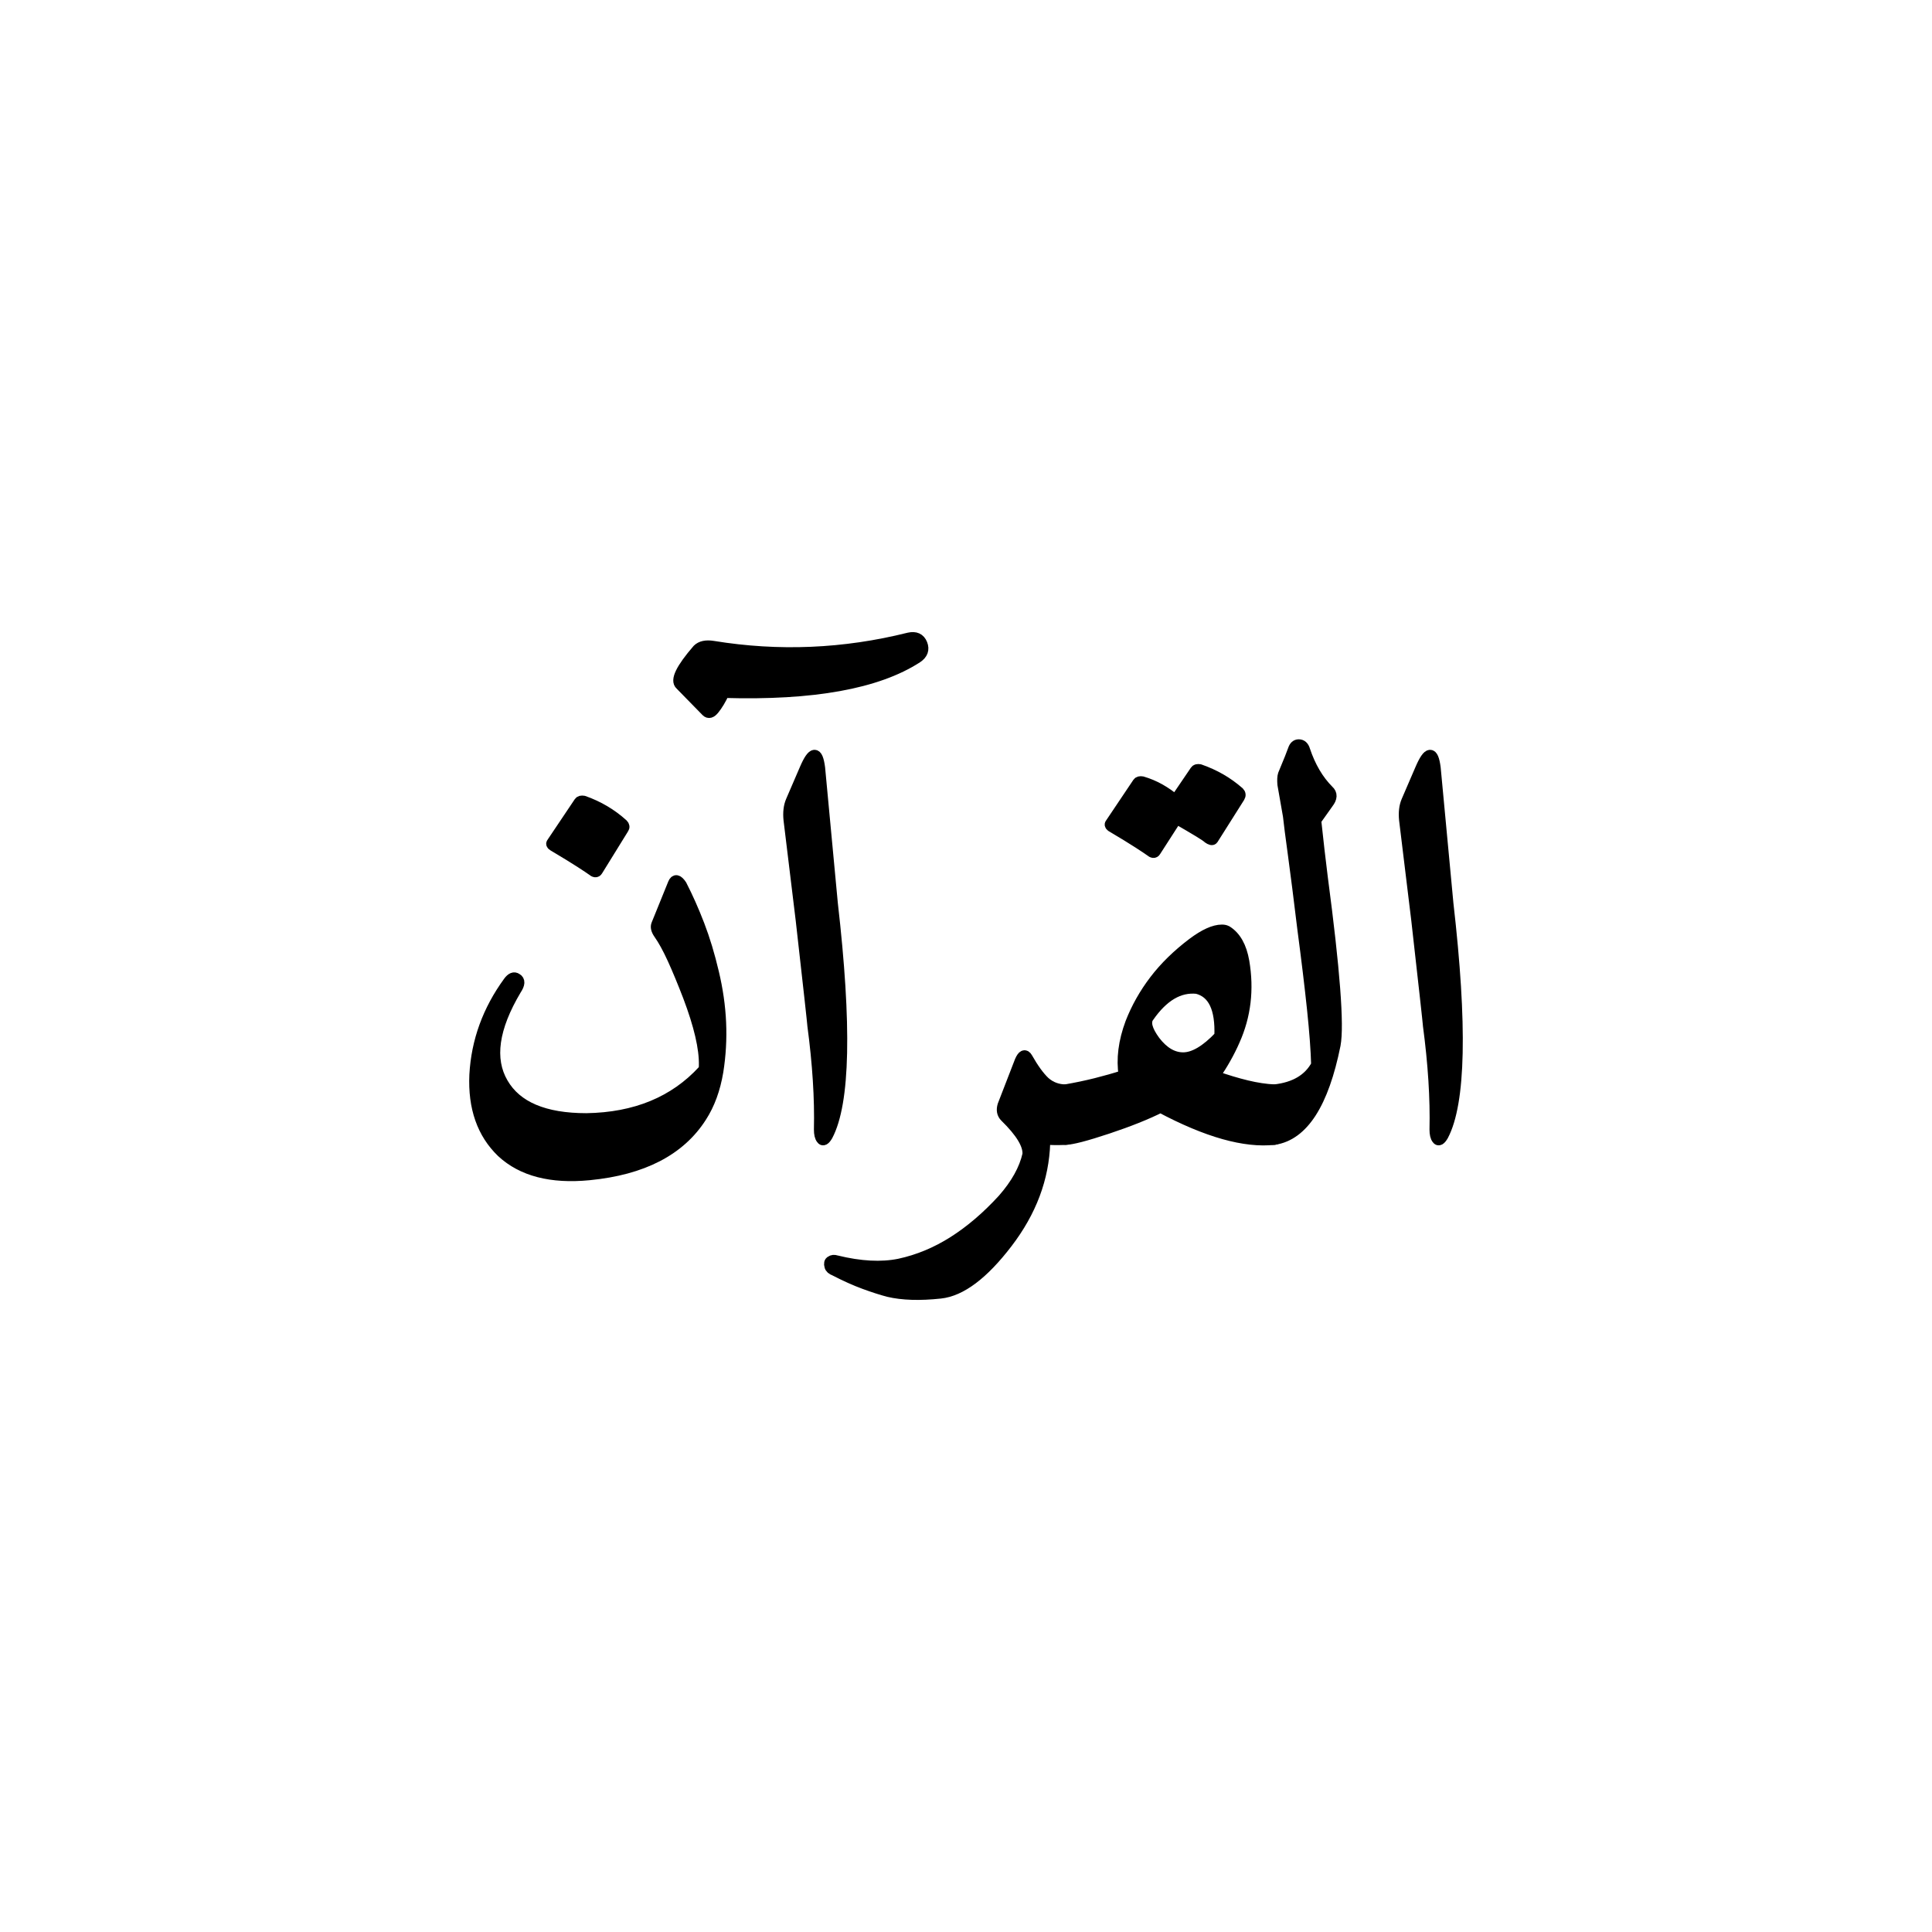
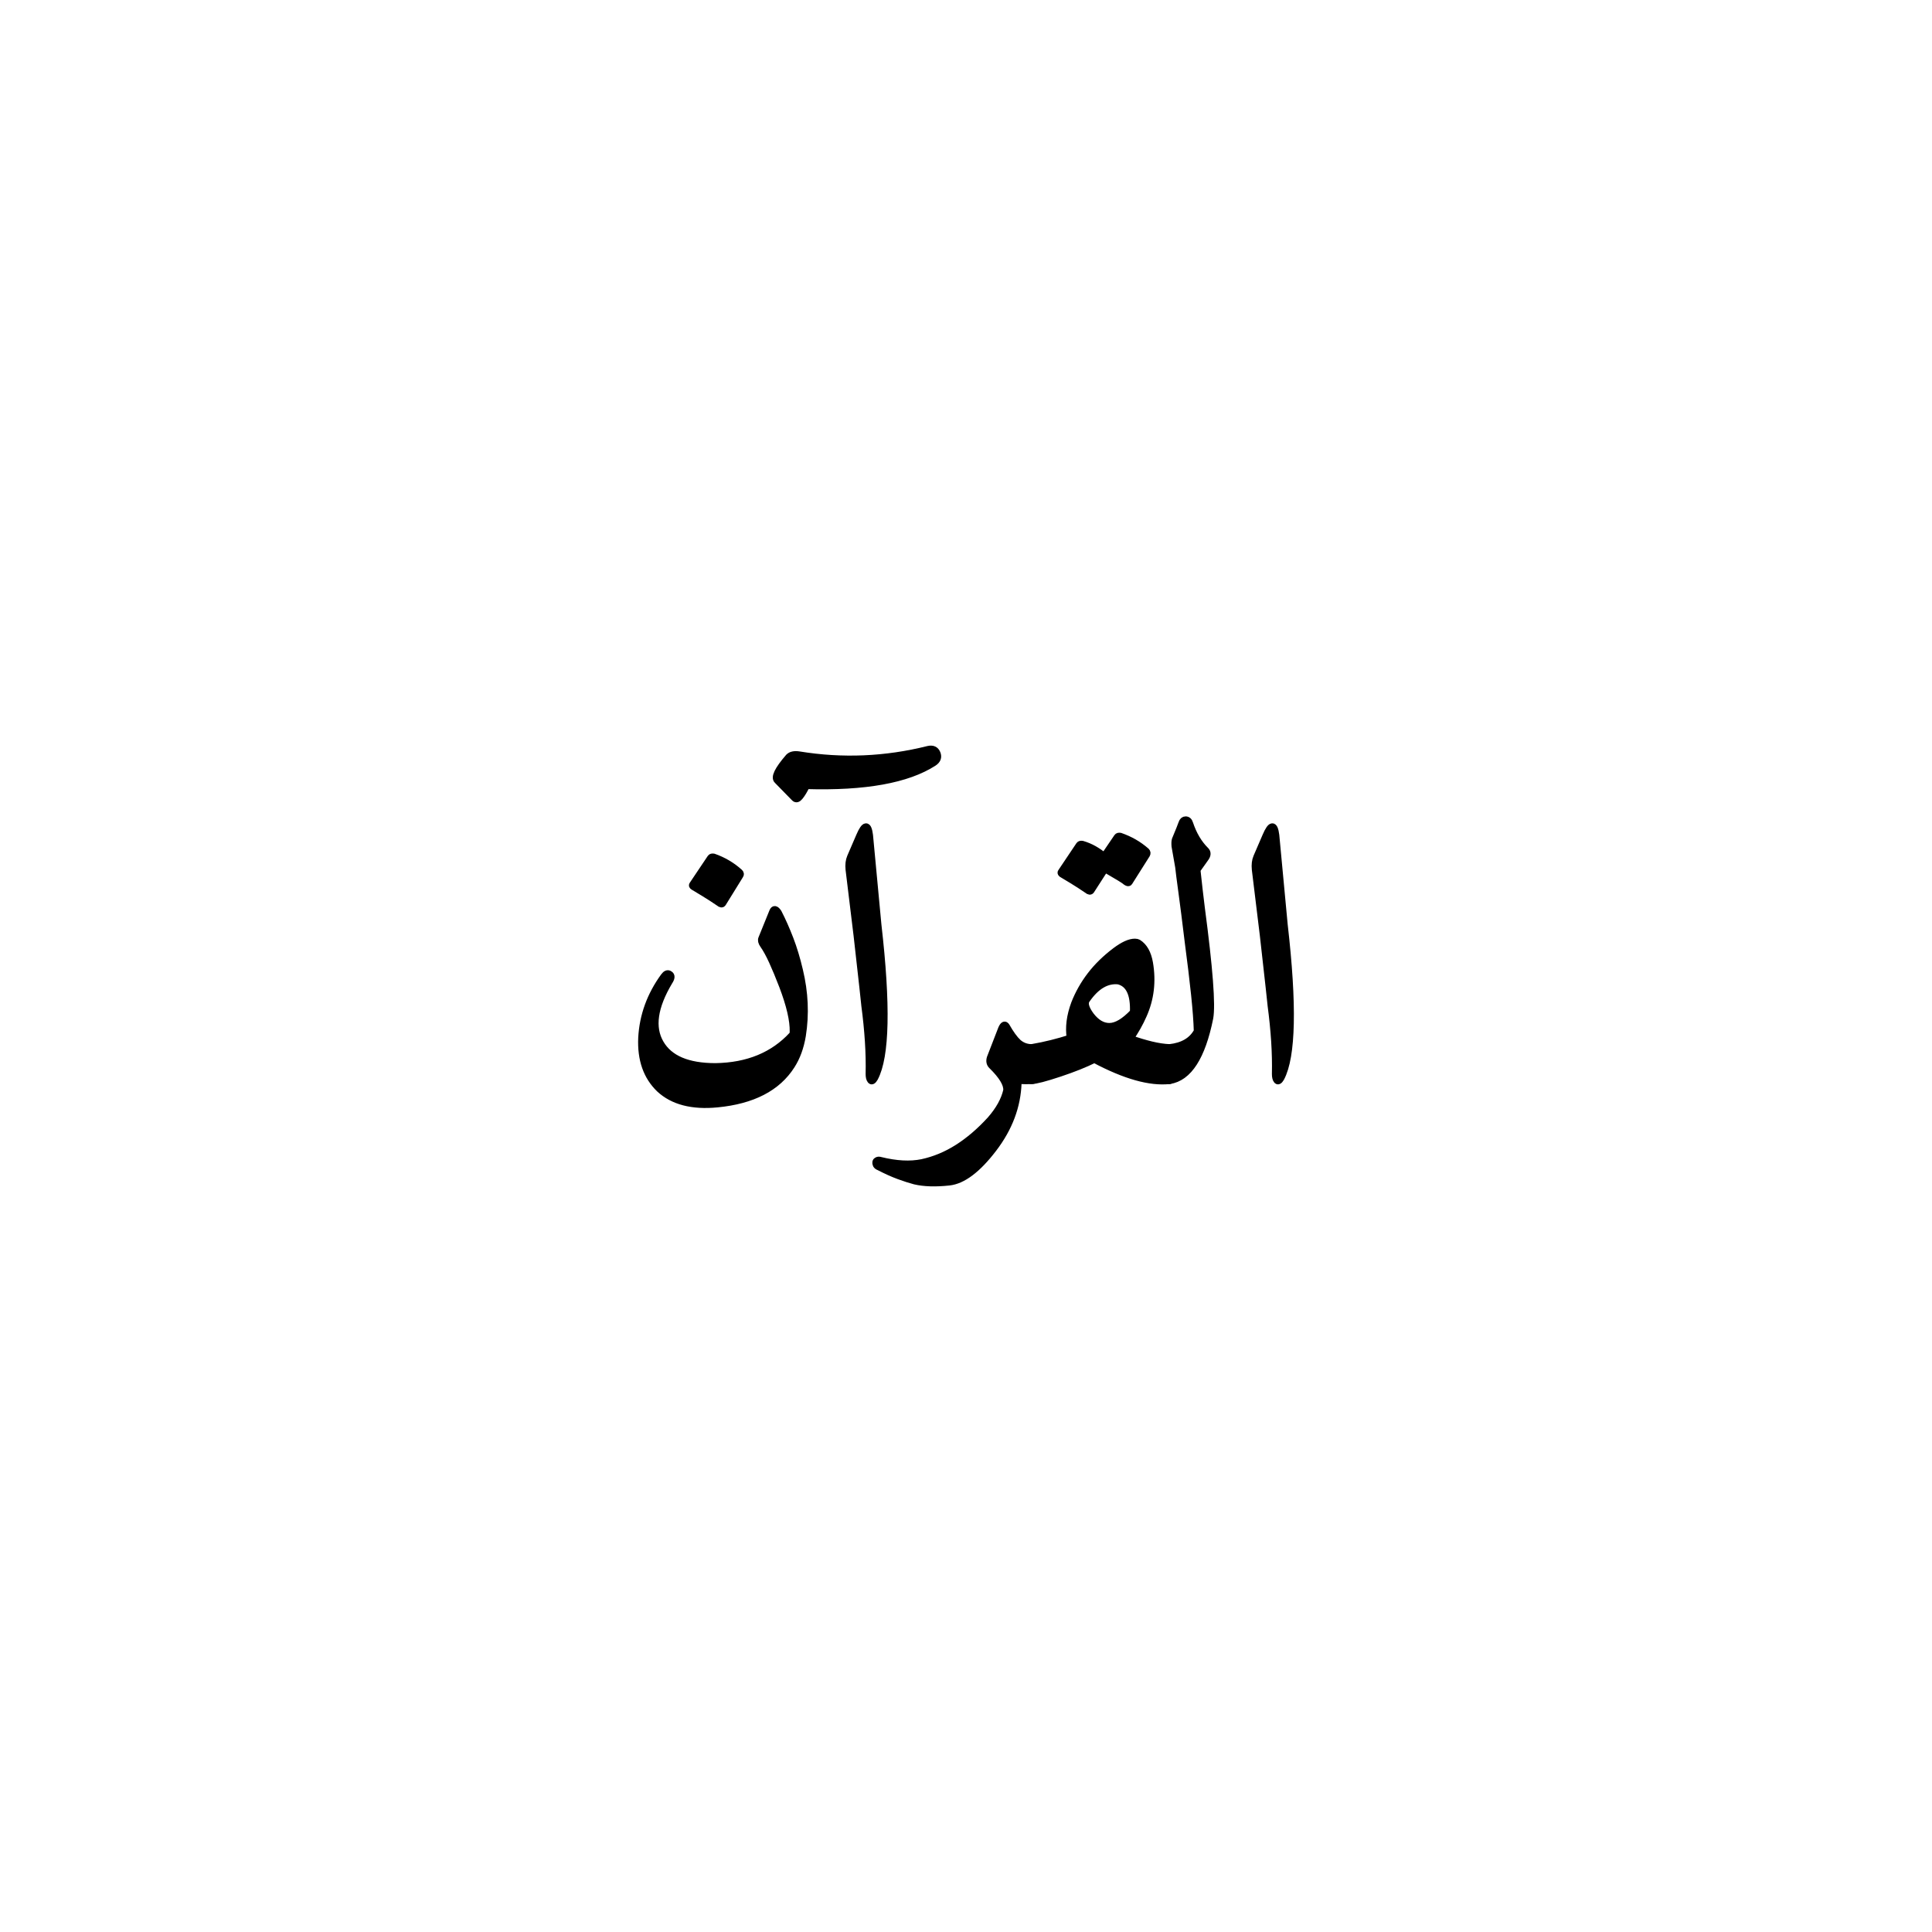
<svg xmlns="http://www.w3.org/2000/svg" width="108" height="108" viewBox="0 0 108 108">
  <g id="Layer_1" data-name="Layer 1">
-     <g>
+     <g transform="translate(54 54) scale(0.66) translate(-54 -54)">
      <path d="M38.098 49.477 C38.448 50.158 38.778 50.9 39.087 51.704 C39.396 52.507 39.664 53.394 39.891 54.362 C40.118 55.311 40.252 56.243 40.293 57.16 C40.334 58.078 40.282 58.99 40.138 59.897 C39.973 60.886 39.664 61.731 39.211 62.432 C38.015 64.307 35.923 65.389 32.935 65.678 C30.812 65.884 29.183 65.462 28.05 64.41 C26.957 63.359 26.452 61.916 26.535 60.082 C26.638 58.206 27.266 56.475 28.421 54.888 C28.585 54.661 28.74 54.599 28.884 54.702 C29.07 54.806 29.06 55.012 28.853 55.321 C27.576 57.464 27.328 59.206 28.111 60.546 C28.874 61.865 30.43 62.525 32.78 62.525 C35.521 62.483 37.696 61.587 39.303 59.835 C39.345 59.793 39.365 59.701 39.365 59.556 C39.386 58.608 39.087 57.32 38.469 55.692 C38.159 54.888 37.871 54.192 37.603 53.605 C37.335 53.017 37.077 52.549 36.83 52.198 C36.686 51.992 36.645 51.817 36.706 51.673 L37.634 49.385 C37.737 49.137 37.892 49.168 38.098 49.477 Z M32.378 44.84 C32.419 44.778 32.502 44.757 32.625 44.778 C33.45 45.067 34.181 45.499 34.82 46.077 C34.903 46.159 34.913 46.241 34.851 46.324 L33.398 48.674 C33.336 48.777 33.233 48.766 33.089 48.643 C33.007 48.581 32.79 48.437 32.44 48.21 C32.089 47.983 31.584 47.674 30.925 47.282 C30.822 47.221 30.801 47.159 30.863 47.097 Z" fill="#000000" stroke="#000000" stroke-width="0.595" stroke-linecap="round" stroke-linejoin="round" />
      <path d="M44.992 42.985 C45.425 41.975 45.703 41.954 45.827 42.923 L46.538 50.498 C47.321 57.32 47.229 61.649 46.26 63.483 C46.116 63.73 46.002 63.792 45.92 63.668 C45.837 63.565 45.796 63.39 45.796 63.143 C45.837 61.411 45.714 59.464 45.425 57.3 C45.425 57.217 45.209 55.259 44.776 51.425 L44.096 45.829 C44.054 45.417 44.096 45.067 44.219 44.778 Z M50.805 35.658 C51.176 35.575 51.423 35.688 51.547 35.998 C51.67 36.307 51.578 36.564 51.268 36.771 C49.042 38.213 45.446 38.863 40.478 38.718 C40.293 39.11 40.107 39.419 39.922 39.646 C39.757 39.852 39.613 39.893 39.489 39.77 L38.036 38.285 C37.747 38.038 38.067 37.379 38.994 36.307 C39.18 36.121 39.468 36.059 39.86 36.121 C43.529 36.719 47.177 36.564 50.805 35.658 Z" fill="#000000" stroke="#000000" stroke-width="0.595" stroke-linecap="round" stroke-linejoin="round" />
      <path d="M56.061 61.782 L57.019 59.309 C57.163 58.979 57.297 58.918 57.421 59.124 C57.771 59.742 58.101 60.195 58.41 60.484 C58.74 60.773 59.132 60.917 59.585 60.917 C60.08 60.917 60.327 61.37 60.327 62.277 C60.327 63.184 60.08 63.658 59.585 63.699 C59.255 63.72 58.915 63.72 58.565 63.699 C58.503 63.699 58.451 63.761 58.41 63.885 C58.348 65.864 57.648 67.729 56.308 69.481 C54.968 71.233 53.721 72.171 52.567 72.294 C51.413 72.418 50.444 72.387 49.661 72.202 C49.269 72.099 48.821 71.954 48.316 71.769 C47.811 71.583 47.259 71.336 46.662 71.027 C46.497 70.965 46.404 70.882 46.383 70.779 C46.342 70.635 46.363 70.542 46.445 70.501 C46.528 70.439 46.631 70.429 46.754 70.47 C48.094 70.8 49.269 70.862 50.279 70.656 C51.33 70.429 52.335 70.012 53.293 69.404 C54.252 68.796 55.174 68.007 56.061 67.038 C56.803 66.193 57.266 65.359 57.452 64.534 C57.493 63.998 57.07 63.297 56.184 62.432 C56.019 62.267 55.978 62.05 56.061 61.782 Z" fill="#000000" stroke="#000000" stroke-width="0.595" stroke-linecap="round" stroke-linejoin="round" />
      <path d="M68.304 51.982 C68.366 51.982 68.417 51.987 68.458 51.997 C68.499 52.008 68.541 52.023 68.582 52.044 C69.077 52.353 69.396 52.92 69.54 53.744 C69.808 55.311 69.633 56.784 69.015 58.165 C68.871 58.495 68.706 58.825 68.52 59.155 C68.335 59.484 68.128 59.814 67.902 60.144 C68.541 60.371 69.138 60.551 69.695 60.685 C70.251 60.819 70.767 60.896 71.241 60.917 C71.447 60.917 71.571 61.174 71.612 61.69 C71.735 62.988 71.612 63.658 71.241 63.699 C69.592 63.885 67.469 63.287 64.872 61.906 C64.089 62.298 63.11 62.689 61.935 63.081 C60.698 63.493 59.905 63.699 59.554 63.699 C59.307 63.699 59.121 63.473 58.998 63.019 C58.936 62.792 58.91 62.566 58.92 62.339 C58.931 62.112 58.956 61.886 58.998 61.659 C59.101 61.185 59.286 60.937 59.554 60.917 C60.152 60.814 60.719 60.695 61.255 60.561 C61.79 60.427 62.316 60.278 62.831 60.113 C62.687 59.206 62.811 58.227 63.202 57.176 C63.532 56.331 63.98 55.537 64.547 54.795 C65.114 54.053 65.82 53.363 66.665 52.724 C67.325 52.229 67.871 51.982 68.304 51.982 Z M66.912 55.259 C65.923 55.156 65.026 55.682 64.223 56.836 C63.996 57.124 64.109 57.578 64.563 58.196 C65.037 58.814 65.562 59.124 66.139 59.124 C66.737 59.124 67.417 58.722 68.18 57.918 C68.242 56.372 67.819 55.486 66.912 55.259 Z M66.82 43.078 C66.861 43.016 66.943 42.995 67.067 43.016 C67.479 43.16 67.866 43.335 68.226 43.541 C68.587 43.748 68.932 43.995 69.262 44.283 C69.345 44.366 69.355 44.459 69.293 44.562 L67.809 46.911 C67.768 46.973 67.675 46.953 67.531 46.85 C67.469 46.788 67.294 46.669 67.005 46.494 C66.717 46.319 66.304 46.077 65.768 45.767 L64.594 47.592 C64.532 47.695 64.429 47.684 64.284 47.561 C64.202 47.499 63.986 47.355 63.635 47.128 C63.285 46.901 62.78 46.592 62.12 46.2 C62.038 46.138 62.028 46.077 62.089 46.015 L63.604 43.758 C63.646 43.696 63.728 43.675 63.852 43.696 C64.202 43.799 64.532 43.938 64.841 44.113 C65.15 44.289 65.439 44.49 65.707 44.716 Z" fill="#000000" stroke="#000000" stroke-width="0.595" stroke-linecap="round" stroke-linejoin="round" />
      <path d="M71.735 43.294 C72.045 42.552 72.23 42.088 72.292 41.903 C72.354 41.717 72.457 41.625 72.601 41.625 C72.766 41.625 72.879 41.728 72.941 41.934 C73.25 42.861 73.694 43.614 74.271 44.191 C74.477 44.376 74.467 44.613 74.24 44.902 L73.56 45.86 C73.621 46.437 73.683 46.994 73.745 47.53 C73.807 48.066 73.869 48.581 73.931 49.076 C74.611 54.208 74.848 57.32 74.642 58.413 C73.982 61.69 72.849 63.452 71.241 63.699 C71.2 63.699 71.158 63.699 71.117 63.699 C70.829 63.617 70.715 62.937 70.777 61.659 C70.777 61.185 70.932 60.937 71.241 60.917 C72.374 60.793 73.158 60.329 73.591 59.526 C73.57 58.722 73.493 57.681 73.359 56.403 C73.225 55.125 73.044 53.631 72.818 51.92 C72.611 50.209 72.436 48.828 72.292 47.777 C72.148 46.726 72.055 46.004 72.014 45.613 L71.705 43.851 C71.684 43.603 71.694 43.418 71.735 43.294 Z" fill="#000000" stroke="#000000" stroke-width="0.595" stroke-linecap="round" stroke-linejoin="round" />
      <path d="M79.403 42.985 C79.836 41.975 80.114 41.954 80.238 42.923 L80.949 50.498 C81.732 57.32 81.639 61.649 80.671 63.483 C80.526 63.73 80.413 63.792 80.33 63.668 C80.248 63.565 80.207 63.39 80.207 63.143 C80.248 61.411 80.124 59.464 79.836 57.3 C79.836 57.217 79.619 55.259 79.187 51.425 L78.506 45.829 C78.465 45.417 78.506 45.067 78.63 44.778 Z" fill="#000000" stroke="#000000" stroke-width="0.595" stroke-linecap="round" stroke-linejoin="round" />
    </g>
  </g>
</svg>
